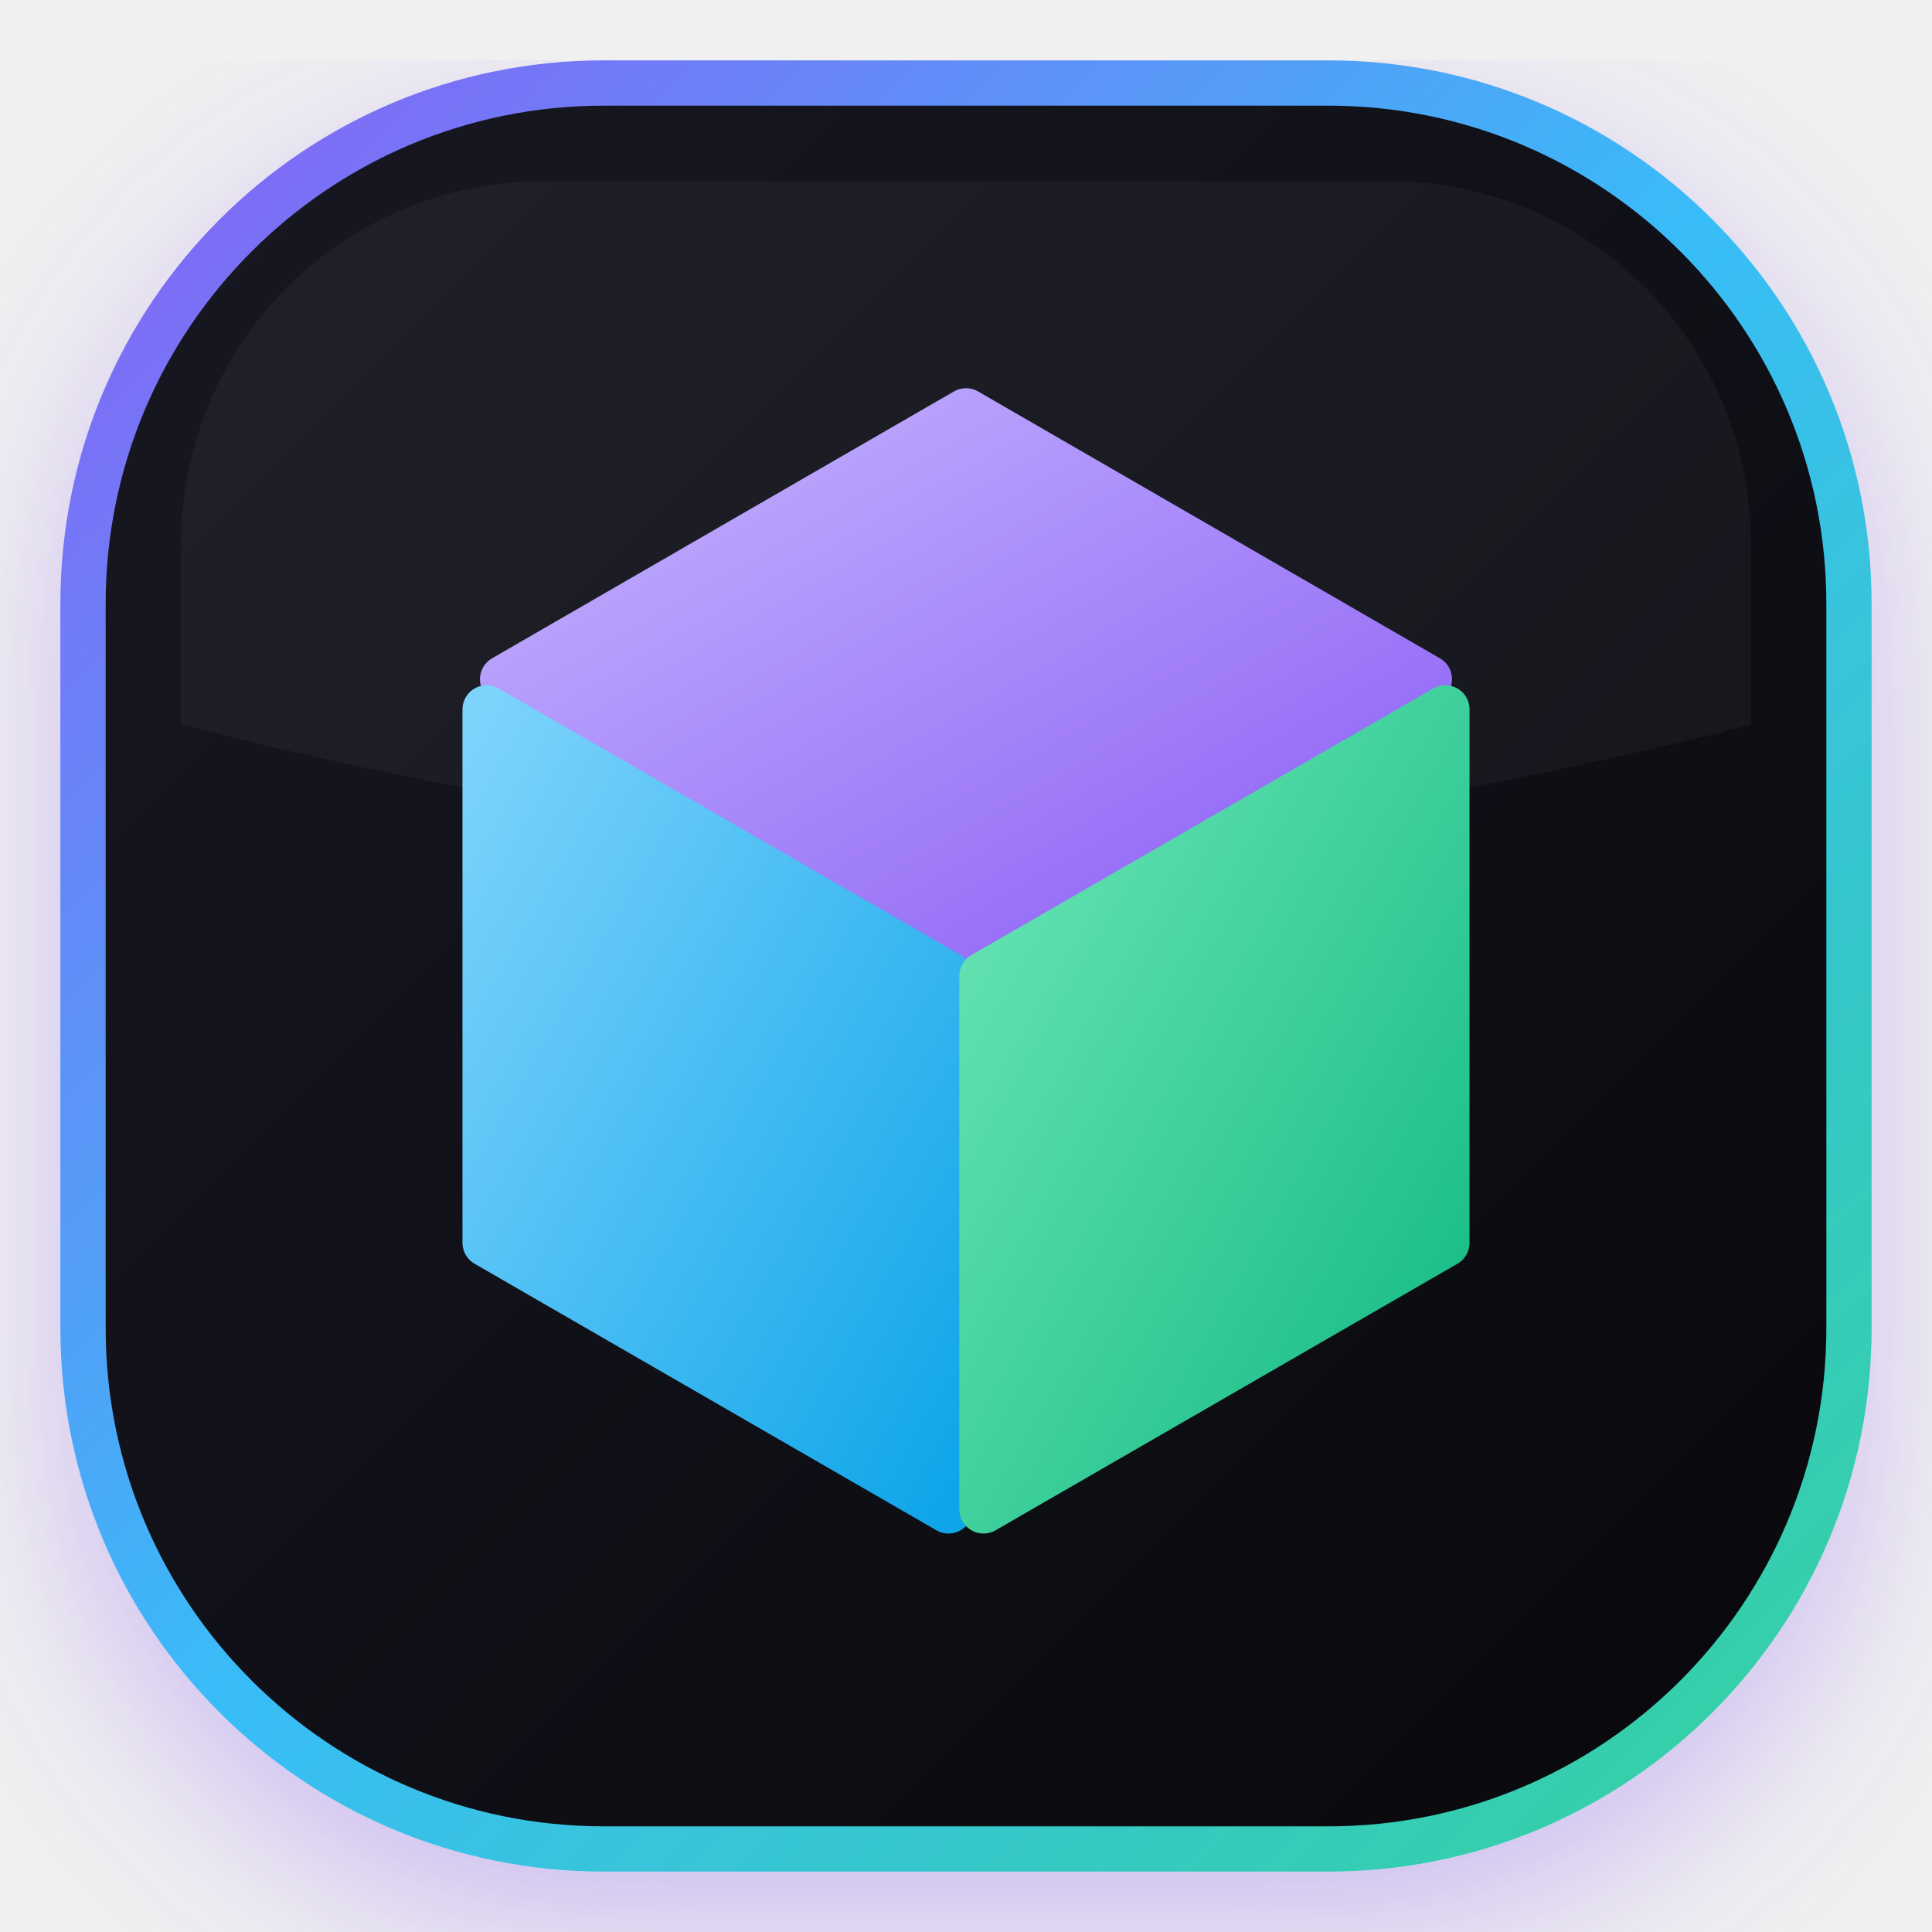
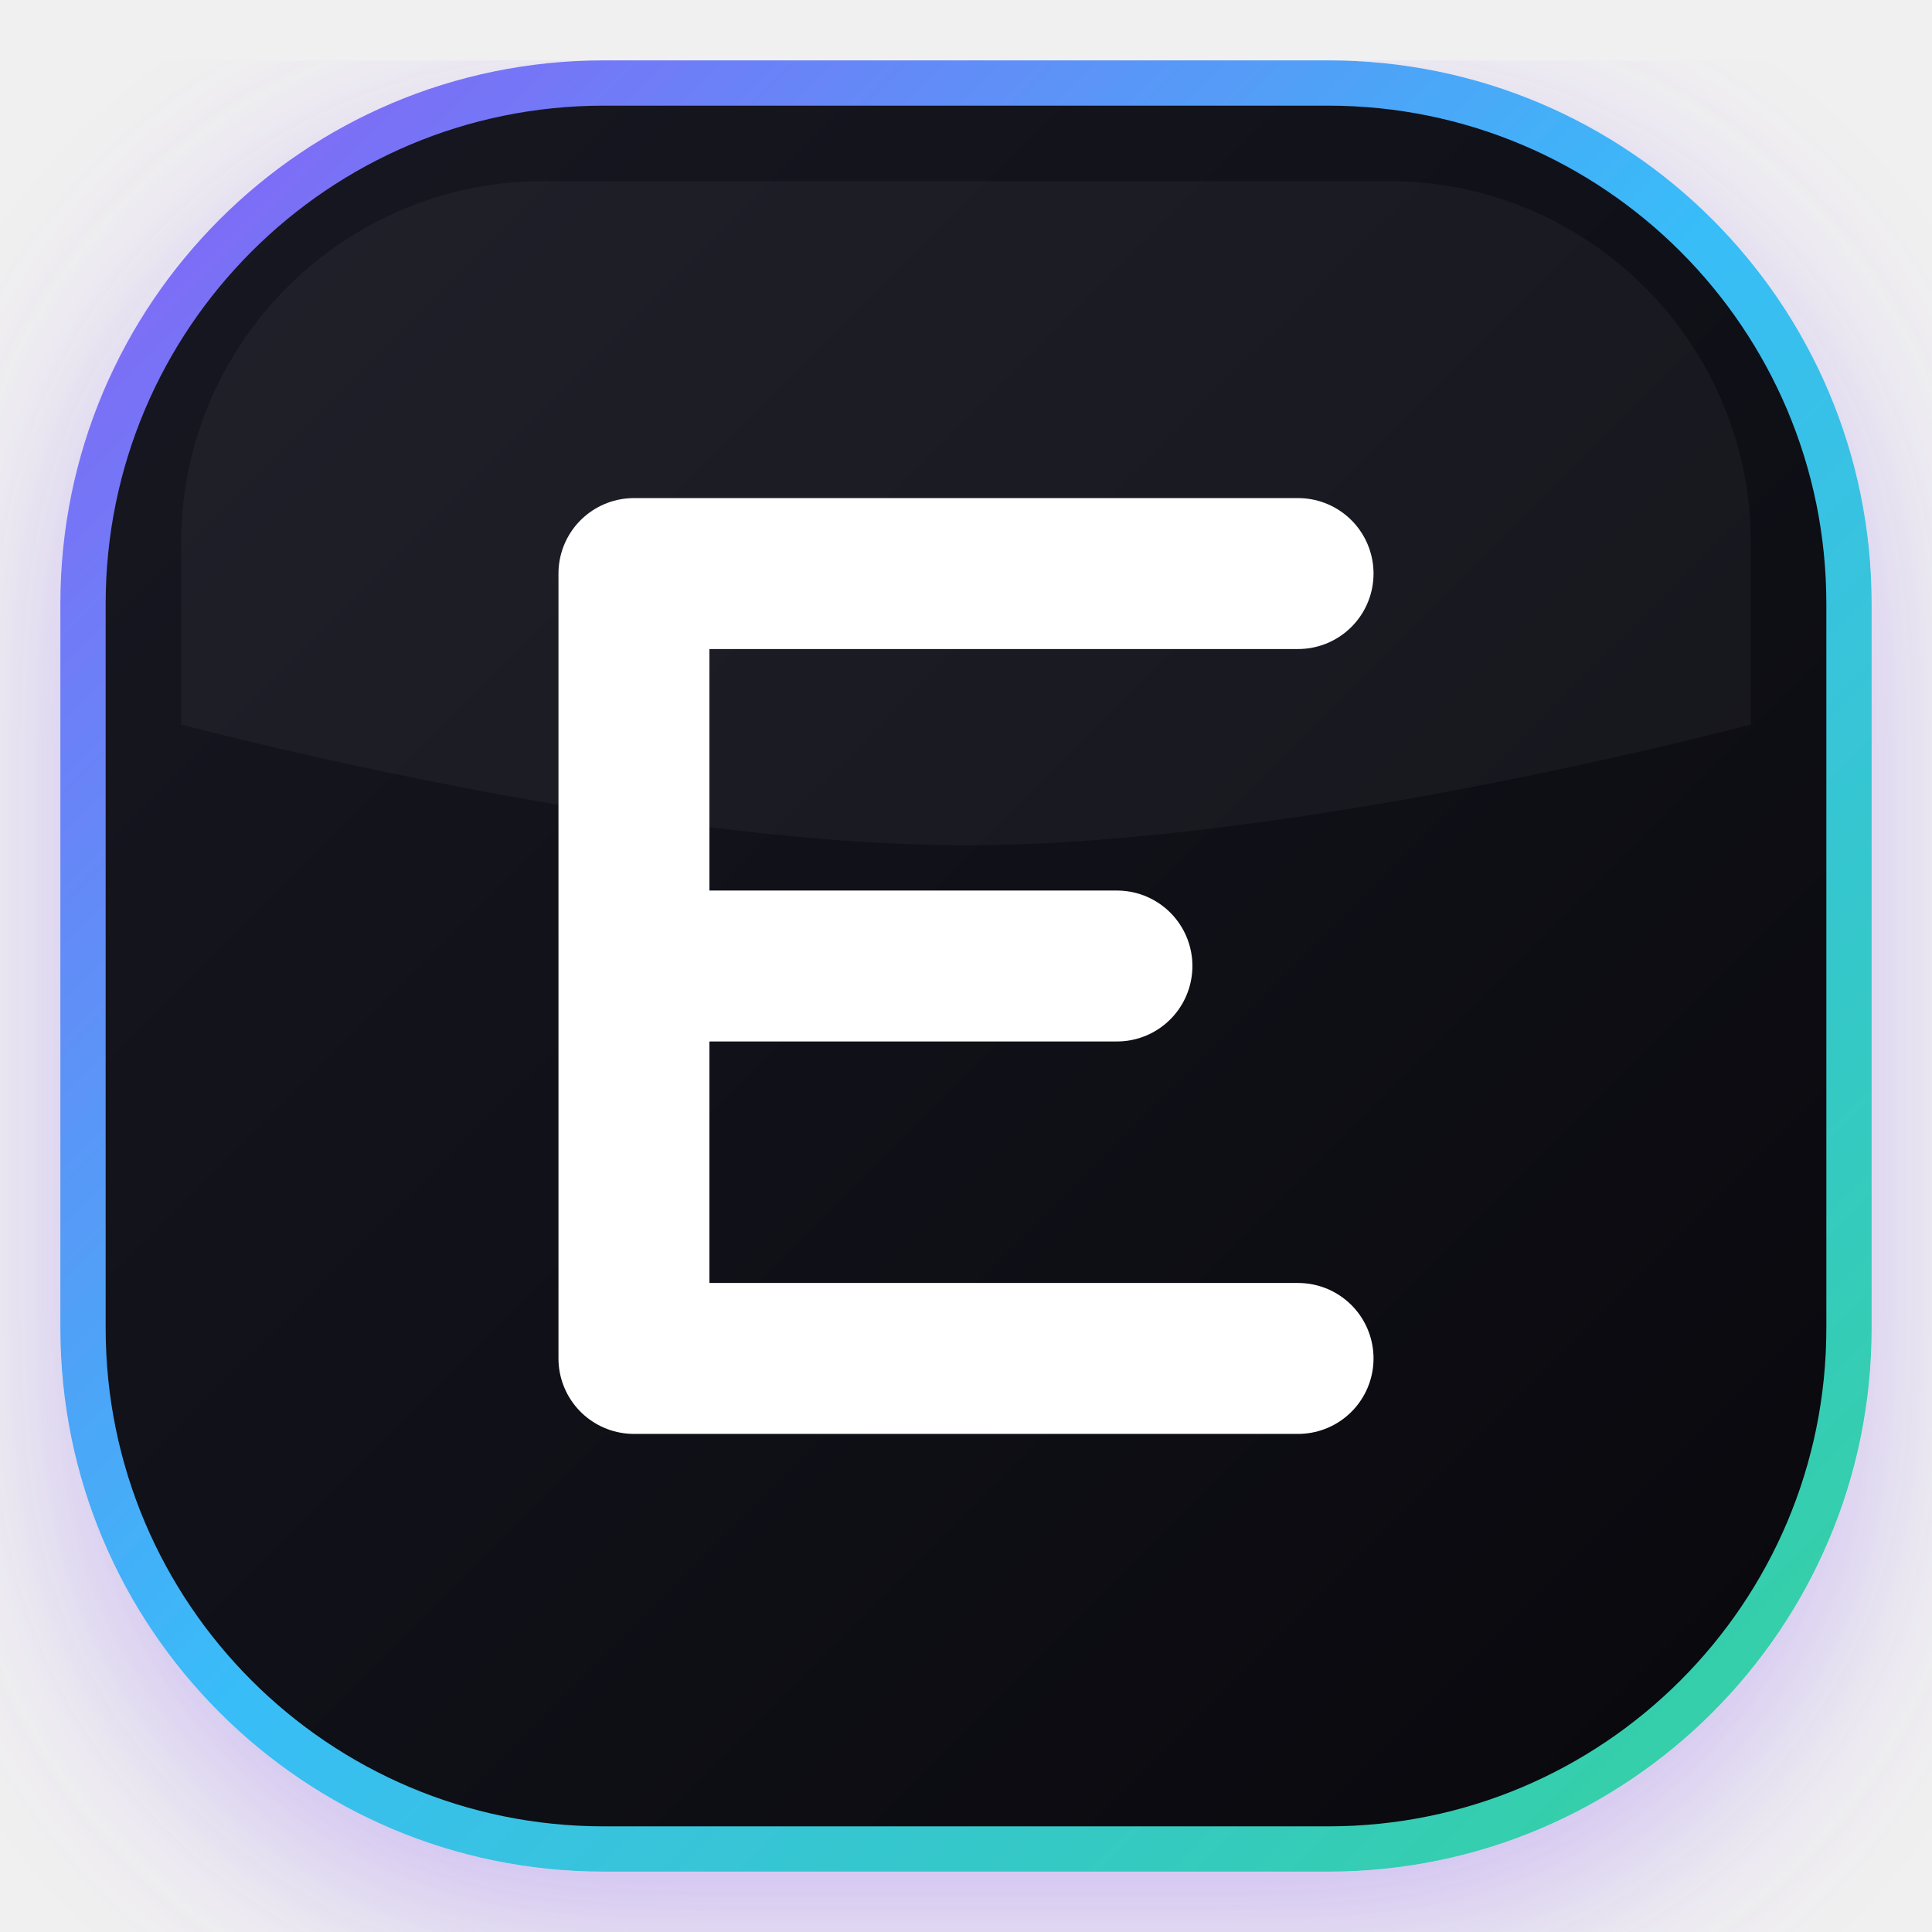
<svg xmlns="http://www.w3.org/2000/svg" viewBox="0 0 64 64" role="img" aria-label="ETHONE" style="shape-rendering: geometricPrecision;">
  <defs>
    <linearGradient id="ethone-surface" x1="0%" y1="0%" x2="100%" y2="100%">
      <stop offset="0%" stop-color="#181822" />
      <stop offset="50%" stop-color="#101018" />
      <stop offset="100%" stop-color="#08080c" />
    </linearGradient>
    <linearGradient id="ethone-signal" x1="0%" y1="0%" x2="100%" y2="100%">
      <stop offset="0%" stop-color="#8b5cf6" />
      <stop offset="50%" stop-color="#38bdf8" />
      <stop offset="100%" stop-color="#34d399" />
    </linearGradient>
-     <linearGradient id="ethone-top" x1="0%" y1="0%" x2="100%" y2="100%">
-       <stop offset="0%" stop-color="#c4b5fd" />
-       <stop offset="100%" stop-color="#8b5cf6" />
-     </linearGradient>
-     <linearGradient id="ethone-left" x1="0%" y1="0%" x2="100%" y2="100%">
-       <stop offset="0%" stop-color="#7dd3fc" />
-       <stop offset="100%" stop-color="#0ea5e9" />
-     </linearGradient>
-     <linearGradient id="ethone-right" x1="0%" y1="0%" x2="100%" y2="100%">
-       <stop offset="0%" stop-color="#6ee7b7" />
-       <stop offset="100%" stop-color="#10b981" />
-     </linearGradient>
    <filter id="ethone-glow" x="-20%" y="-20%" width="140%" height="140%">
      <feDropShadow dx="0" dy="2" stdDeviation="3" flood-color="#8b5cf6" flood-opacity="0.35" />
    </filter>
  </defs>
  <rect x="2" y="2" width="60" height="60" rx="18" fill="url(#ethone-signal)" filter="url(#ethone-glow)" />
  <rect x="3.5" y="3.5" width="57" height="57" rx="16.5" fill="url(#ethone-surface)" />
  <path d="M6 18C6 11.373 11.373 6 18 6H46C52.627 6 58 11.373 58 18V24C58 24 43 28 32 28C21 28 6 24 6 24V18Z" fill="white" fill-opacity="0.04" />
-   <polygon points="32.00,13.66 47.30,22.50 32.00,31.34 16.70,22.50" fill="url(#ethone-top)" stroke="url(#ethone-top)" stroke-width="1.6" stroke-linejoin="round" />
-   <polygon points="16.12,23.50 31.42,32.33 31.42,50.00 16.12,41.17" fill="url(#ethone-left)" stroke="url(#ethone-left)" stroke-width="1.6" stroke-linejoin="round" />
-   <polygon points="47.88,23.50 47.88,41.17 32.58,50.00 32.58,32.33" fill="url(#ethone-right)" stroke="url(#ethone-right)" stroke-width="1.6" stroke-linejoin="round" />
+   <path d="M21 19v26m0-26h22M21 32h16M21 45h22" fill="none" stroke="#ffffff" stroke-width="5" stroke-linecap="round" stroke-linejoin="round" />
</svg>
